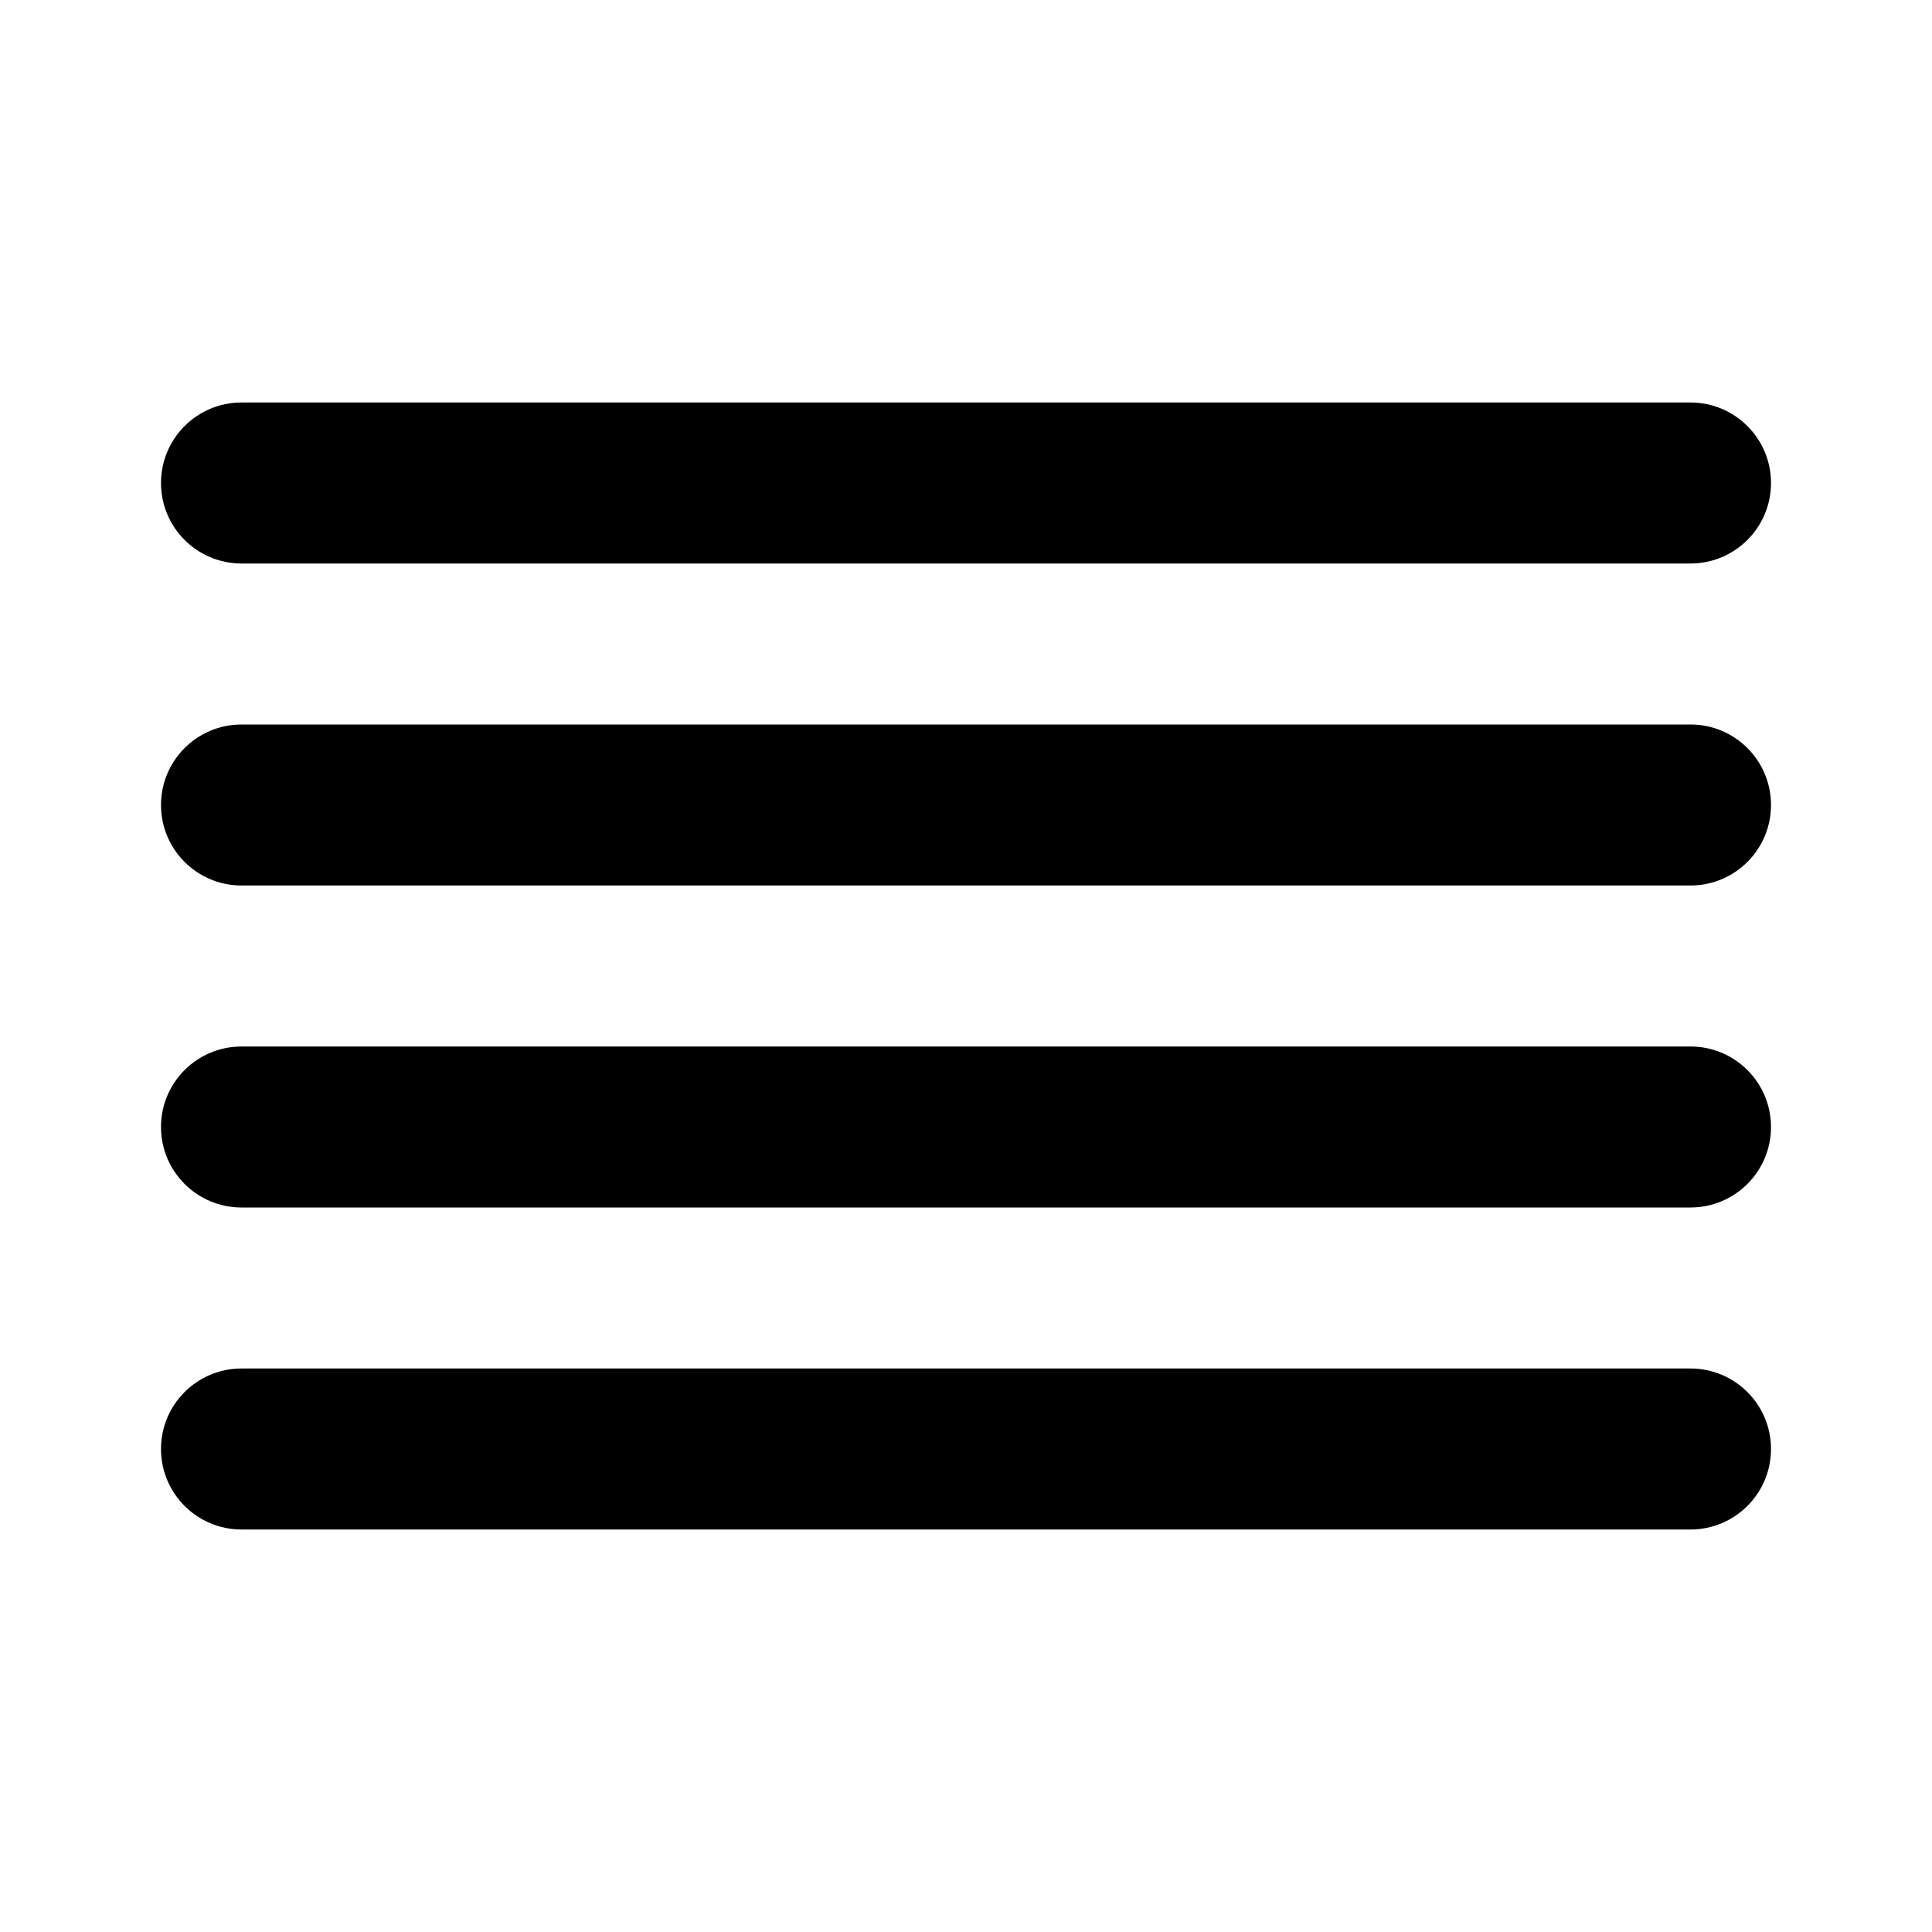
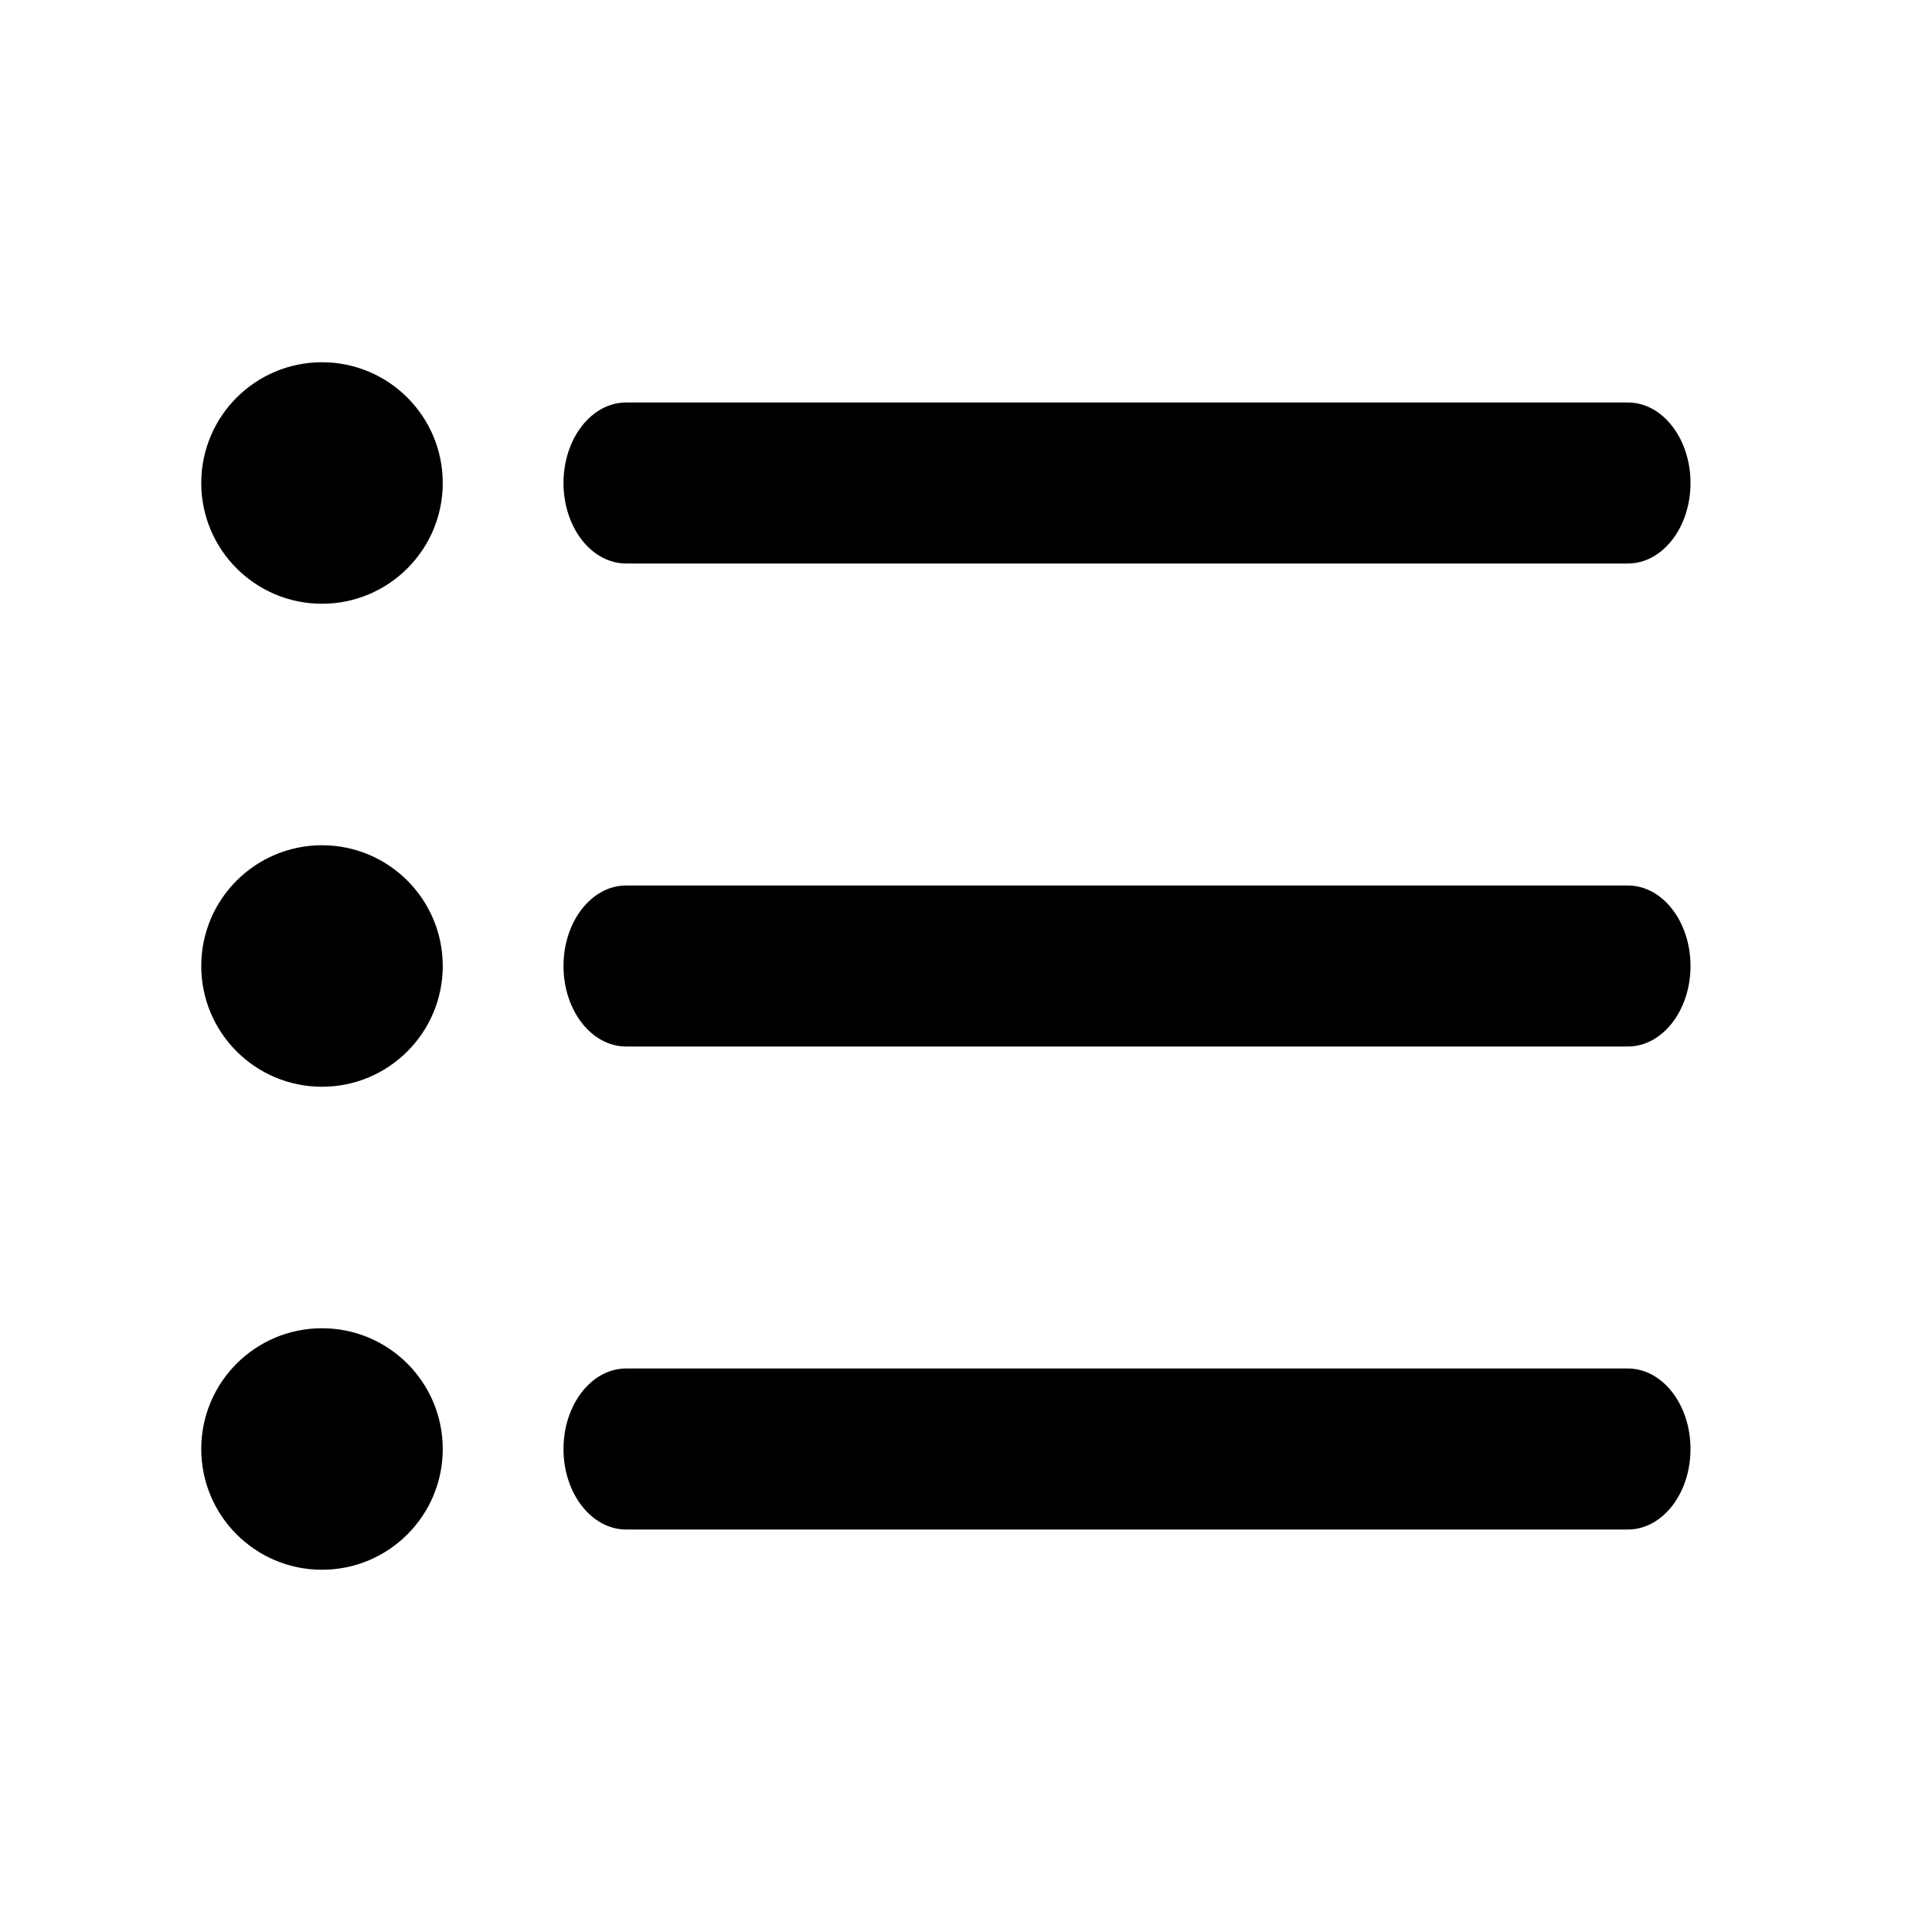
<svg xmlns="http://www.w3.org/2000/svg" xmlns:xlink="http://www.w3.org/1999/xlink" width="24" height="24">
  <defs>
-     <path d="M21 9a1 1 0 0 1 0 2H3a1 1 0 0 1 0-2h18zm0-4a1 1 0 0 1 0 2H3a1 1 0 1 1 0-2h18zm0 8a1 1 0 0 1 0 2H3a1 1 0 0 1 0-2h18zm0 4a1 1 0 0 1 0 2H3a1 1 0 0 1 0-2h18z" id="a" />
+     <path d="M7.778 19C7.348 19 7 18.552 7 18s.348-1 .778-1h12.444c.43 0 .778.448.778 1s-.348 1-.778 1H7.778zm0-12C7.348 7 7 6.552 7 6s.348-1 .778-1h12.444c.43 0 .778.448.778 1s-.348 1-.778 1H7.778zm0 6C7.348 13 7 12.552 7 12s.348-1 .778-1h12.444c.43 0 .778.448.778 1s-.348 1-.778 1H7.778zM4 7.5a1.5 1.5 0 1 1 0-3 1.5 1.5 0 0 1 0 3zm0 6a1.5 1.5 0 1 1 0-3 1.5 1.5 0 0 1 0 3zm0 6a1.5 1.5 0 1 1 0-3 1.5 1.5 0 0 1 0 3z" id="a" />
  </defs>
-   <use xlink:href="#a" />
+   <use fill="#000" fill-rule="nonzero" xlink:href="#a" />
</svg>
